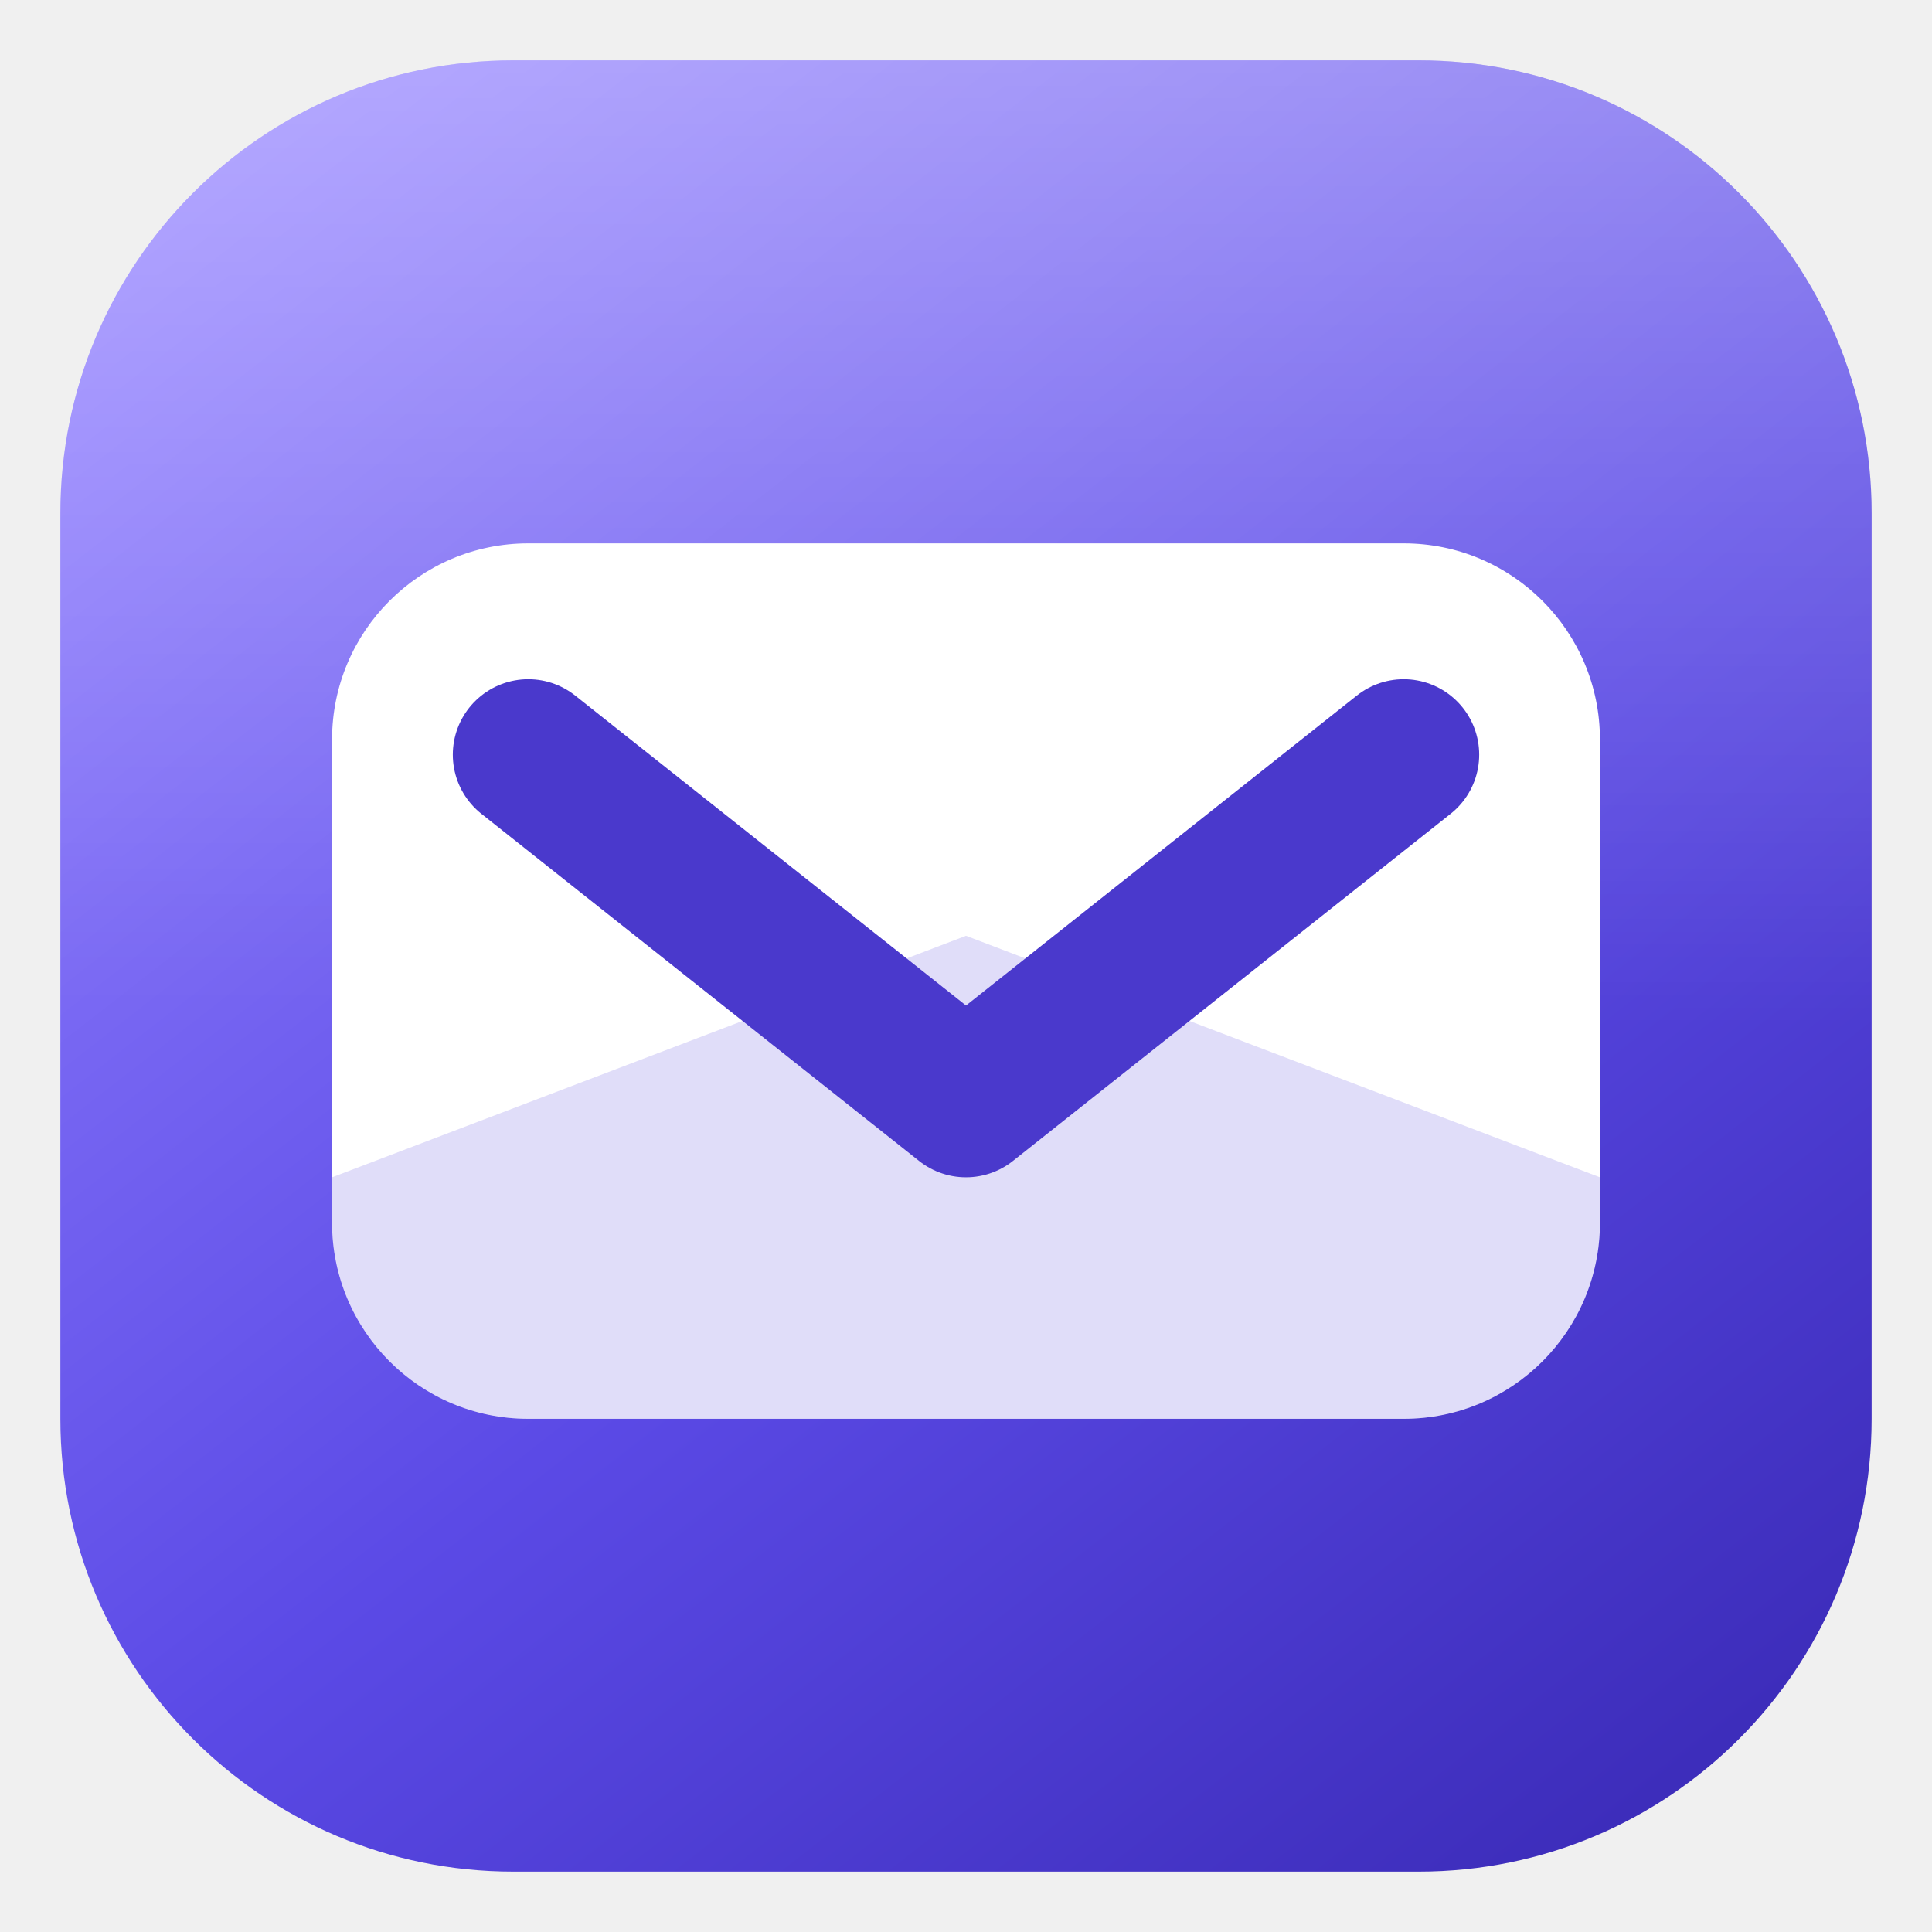
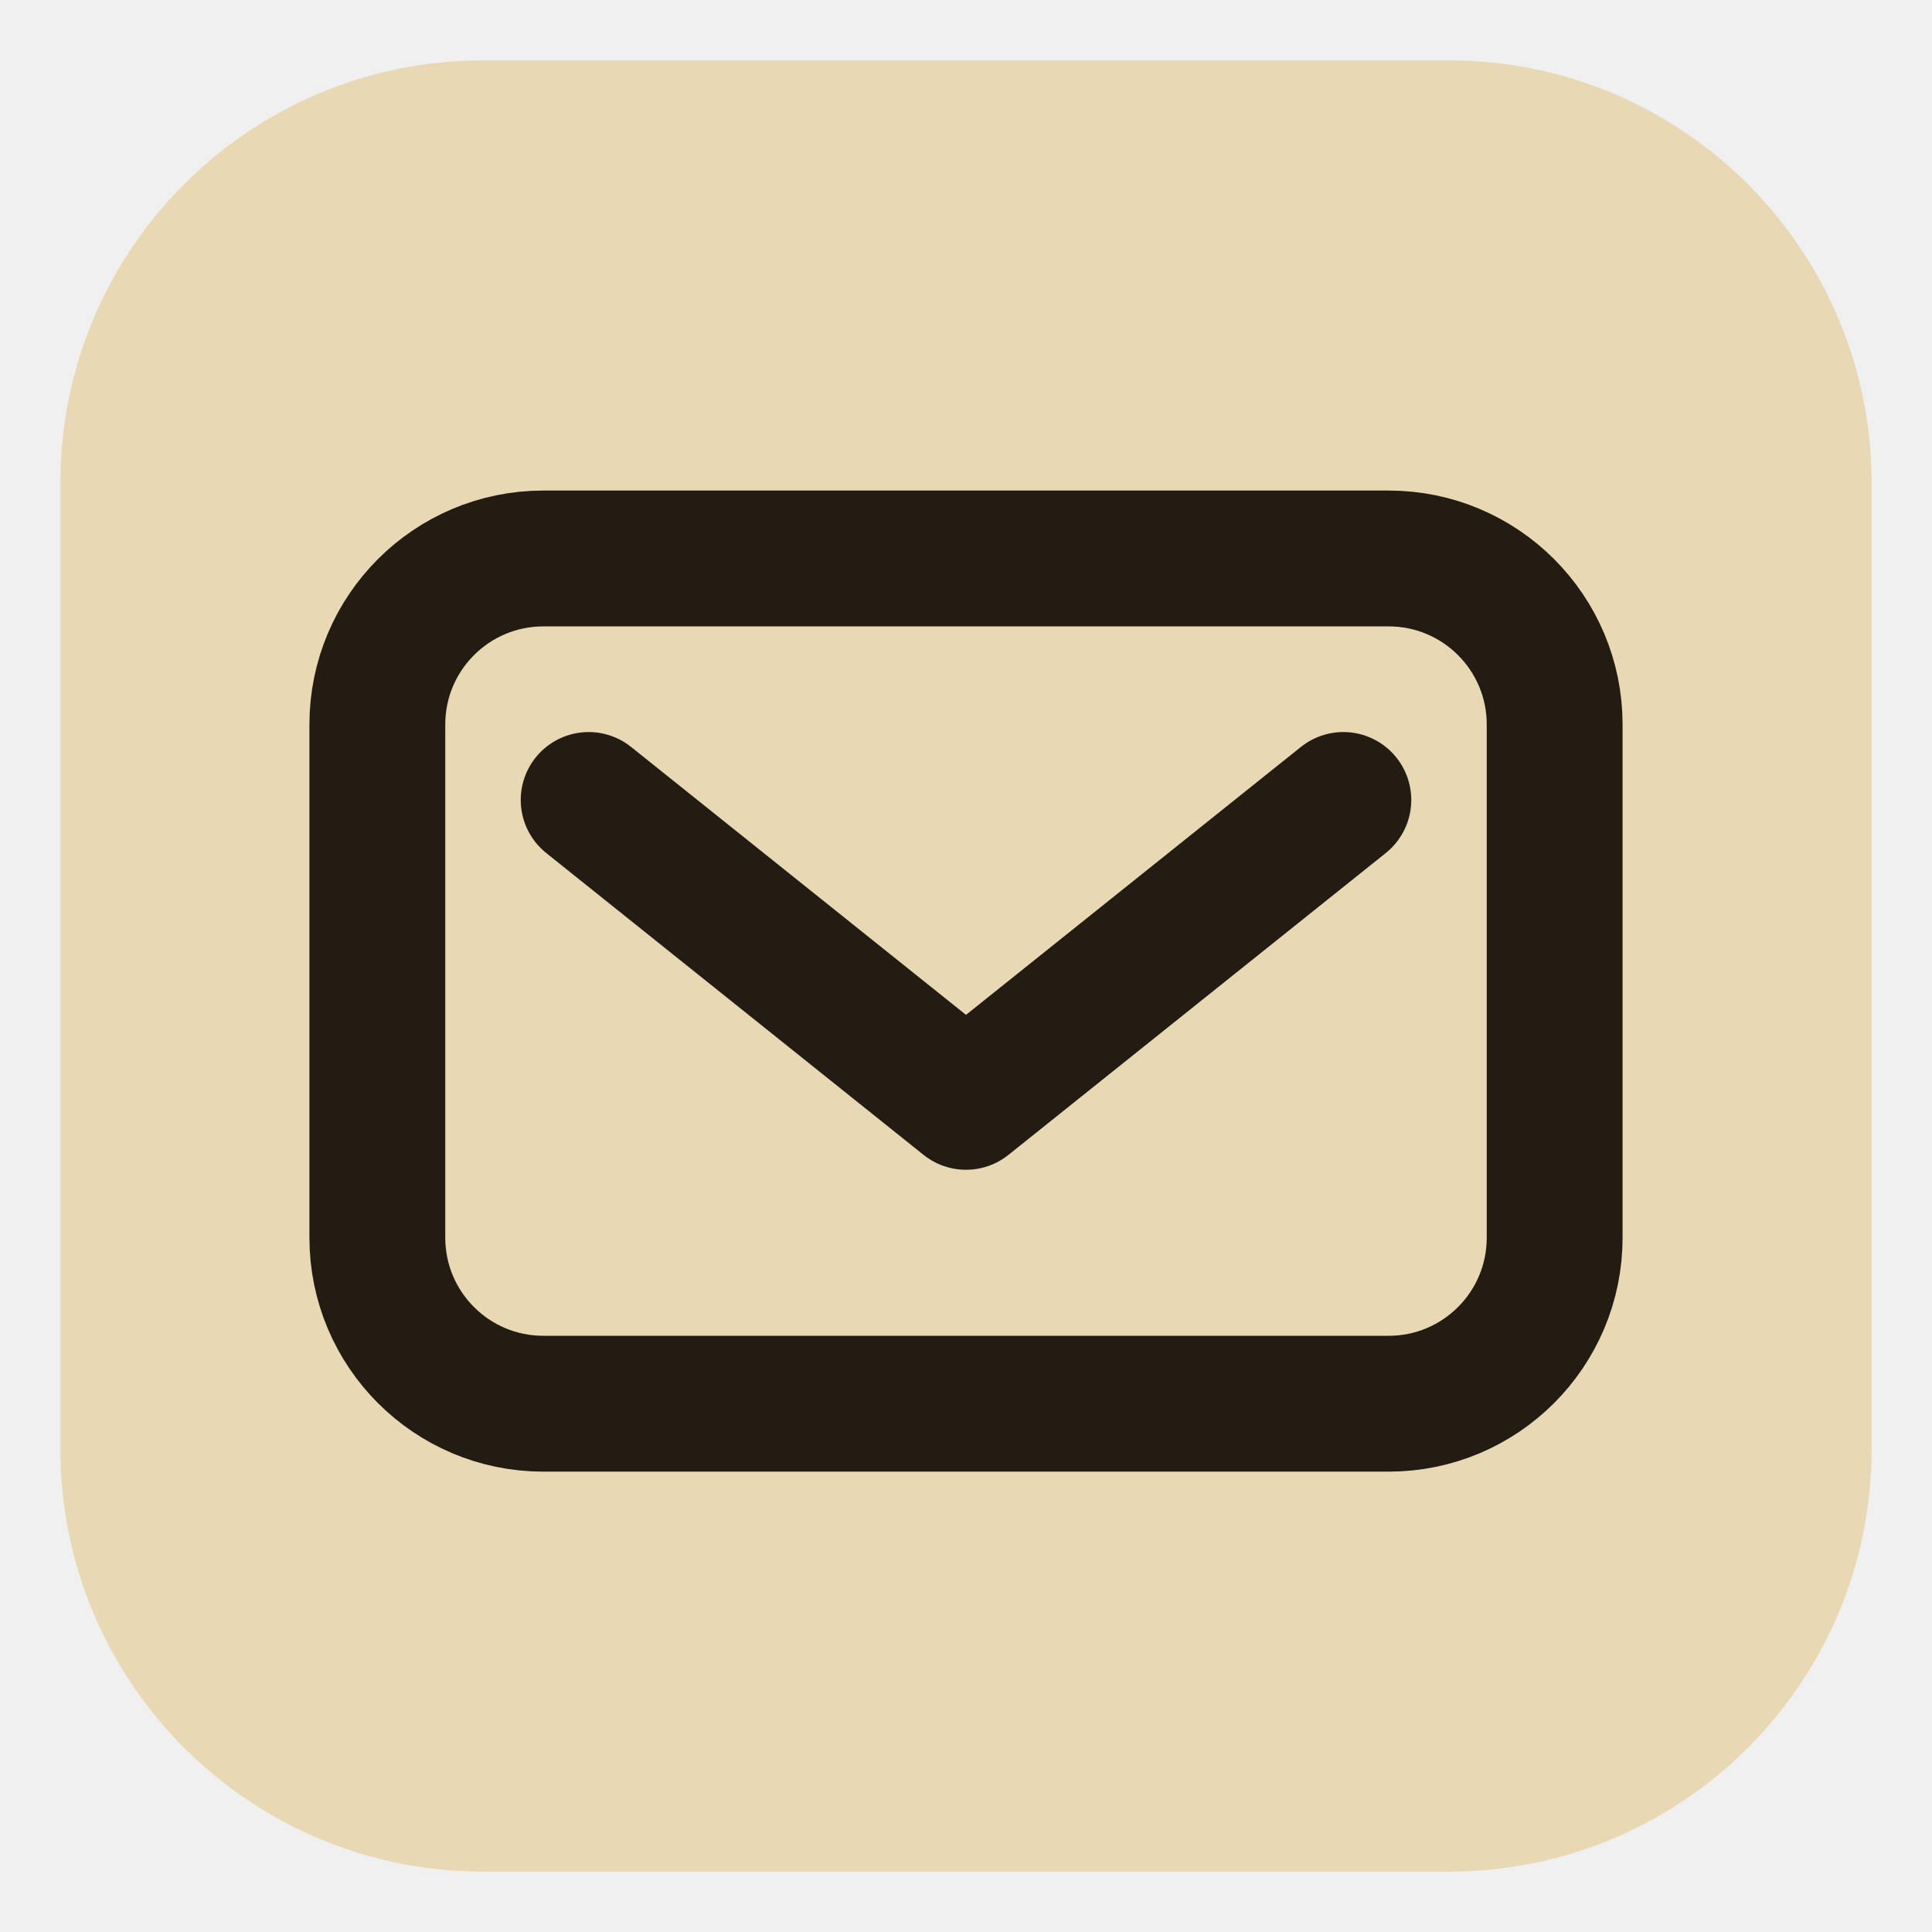
<svg xmlns="http://www.w3.org/2000/svg" viewBox="0 0 128 128" width="128" height="128" role="img" aria-label="Veil">
-   <defs>
-     <linearGradient id="veil-bg" x1="18" y1="6" x2="110" y2="124" gradientUnits="userSpaceOnUse">
-       <stop offset="0" stop-color="#9483FF" />
-       <stop offset="0.55" stop-color="#5B4AE6" />
-       <stop offset="1" stop-color="#3B2BB8" />
-     </linearGradient>
-     <linearGradient id="veil-sheen" x1="64" y1="4" x2="64" y2="68" gradientUnits="userSpaceOnUse">
-       <stop offset="0" stop-color="#FFFFFF" stop-opacity="0.30" />
-       <stop offset="1" stop-color="#FFFFFF" stop-opacity="0" />
-     </linearGradient>
-     <clipPath id="veil-env">
-       <rect x="22" y="36" width="84" height="58" rx="13" />
-     </clipPath>
-   </defs>
-   <rect x="4" y="4" width="120" height="120" rx="30" fill="url(#veil-bg)" />
-   <rect x="4" y="4" width="120" height="120" rx="30" fill="url(#veil-sheen)" />
-   <rect x="22" y="36" width="84" height="58" rx="13" fill="#FFFFFF" />
-   <g clip-path="url(#veil-env)">
-     <path d="M22 94 L22 78 L64 62 L106 78 L106 94 Z" fill="#5746E0" fill-opacity="0.18" />
-   </g>
-   <path d="M35 50 L64 73 L93 50" fill="none" stroke="#4A39CC" stroke-width="10" stroke-linecap="round" stroke-linejoin="round" />
+   <rect x="4" y="4" width="120" height="120" rx="28" fill="#E9D8B4" />
+   <rect x="25" y="37" width="78" height="56" rx="11" fill="none" stroke="#221C12" stroke-width="9" stroke-linejoin="round" />
+   <path d="M39 53 L64 73 L89 53" fill="none" stroke="#221C12" stroke-width="9" stroke-linecap="round" stroke-linejoin="round" />
</svg>
